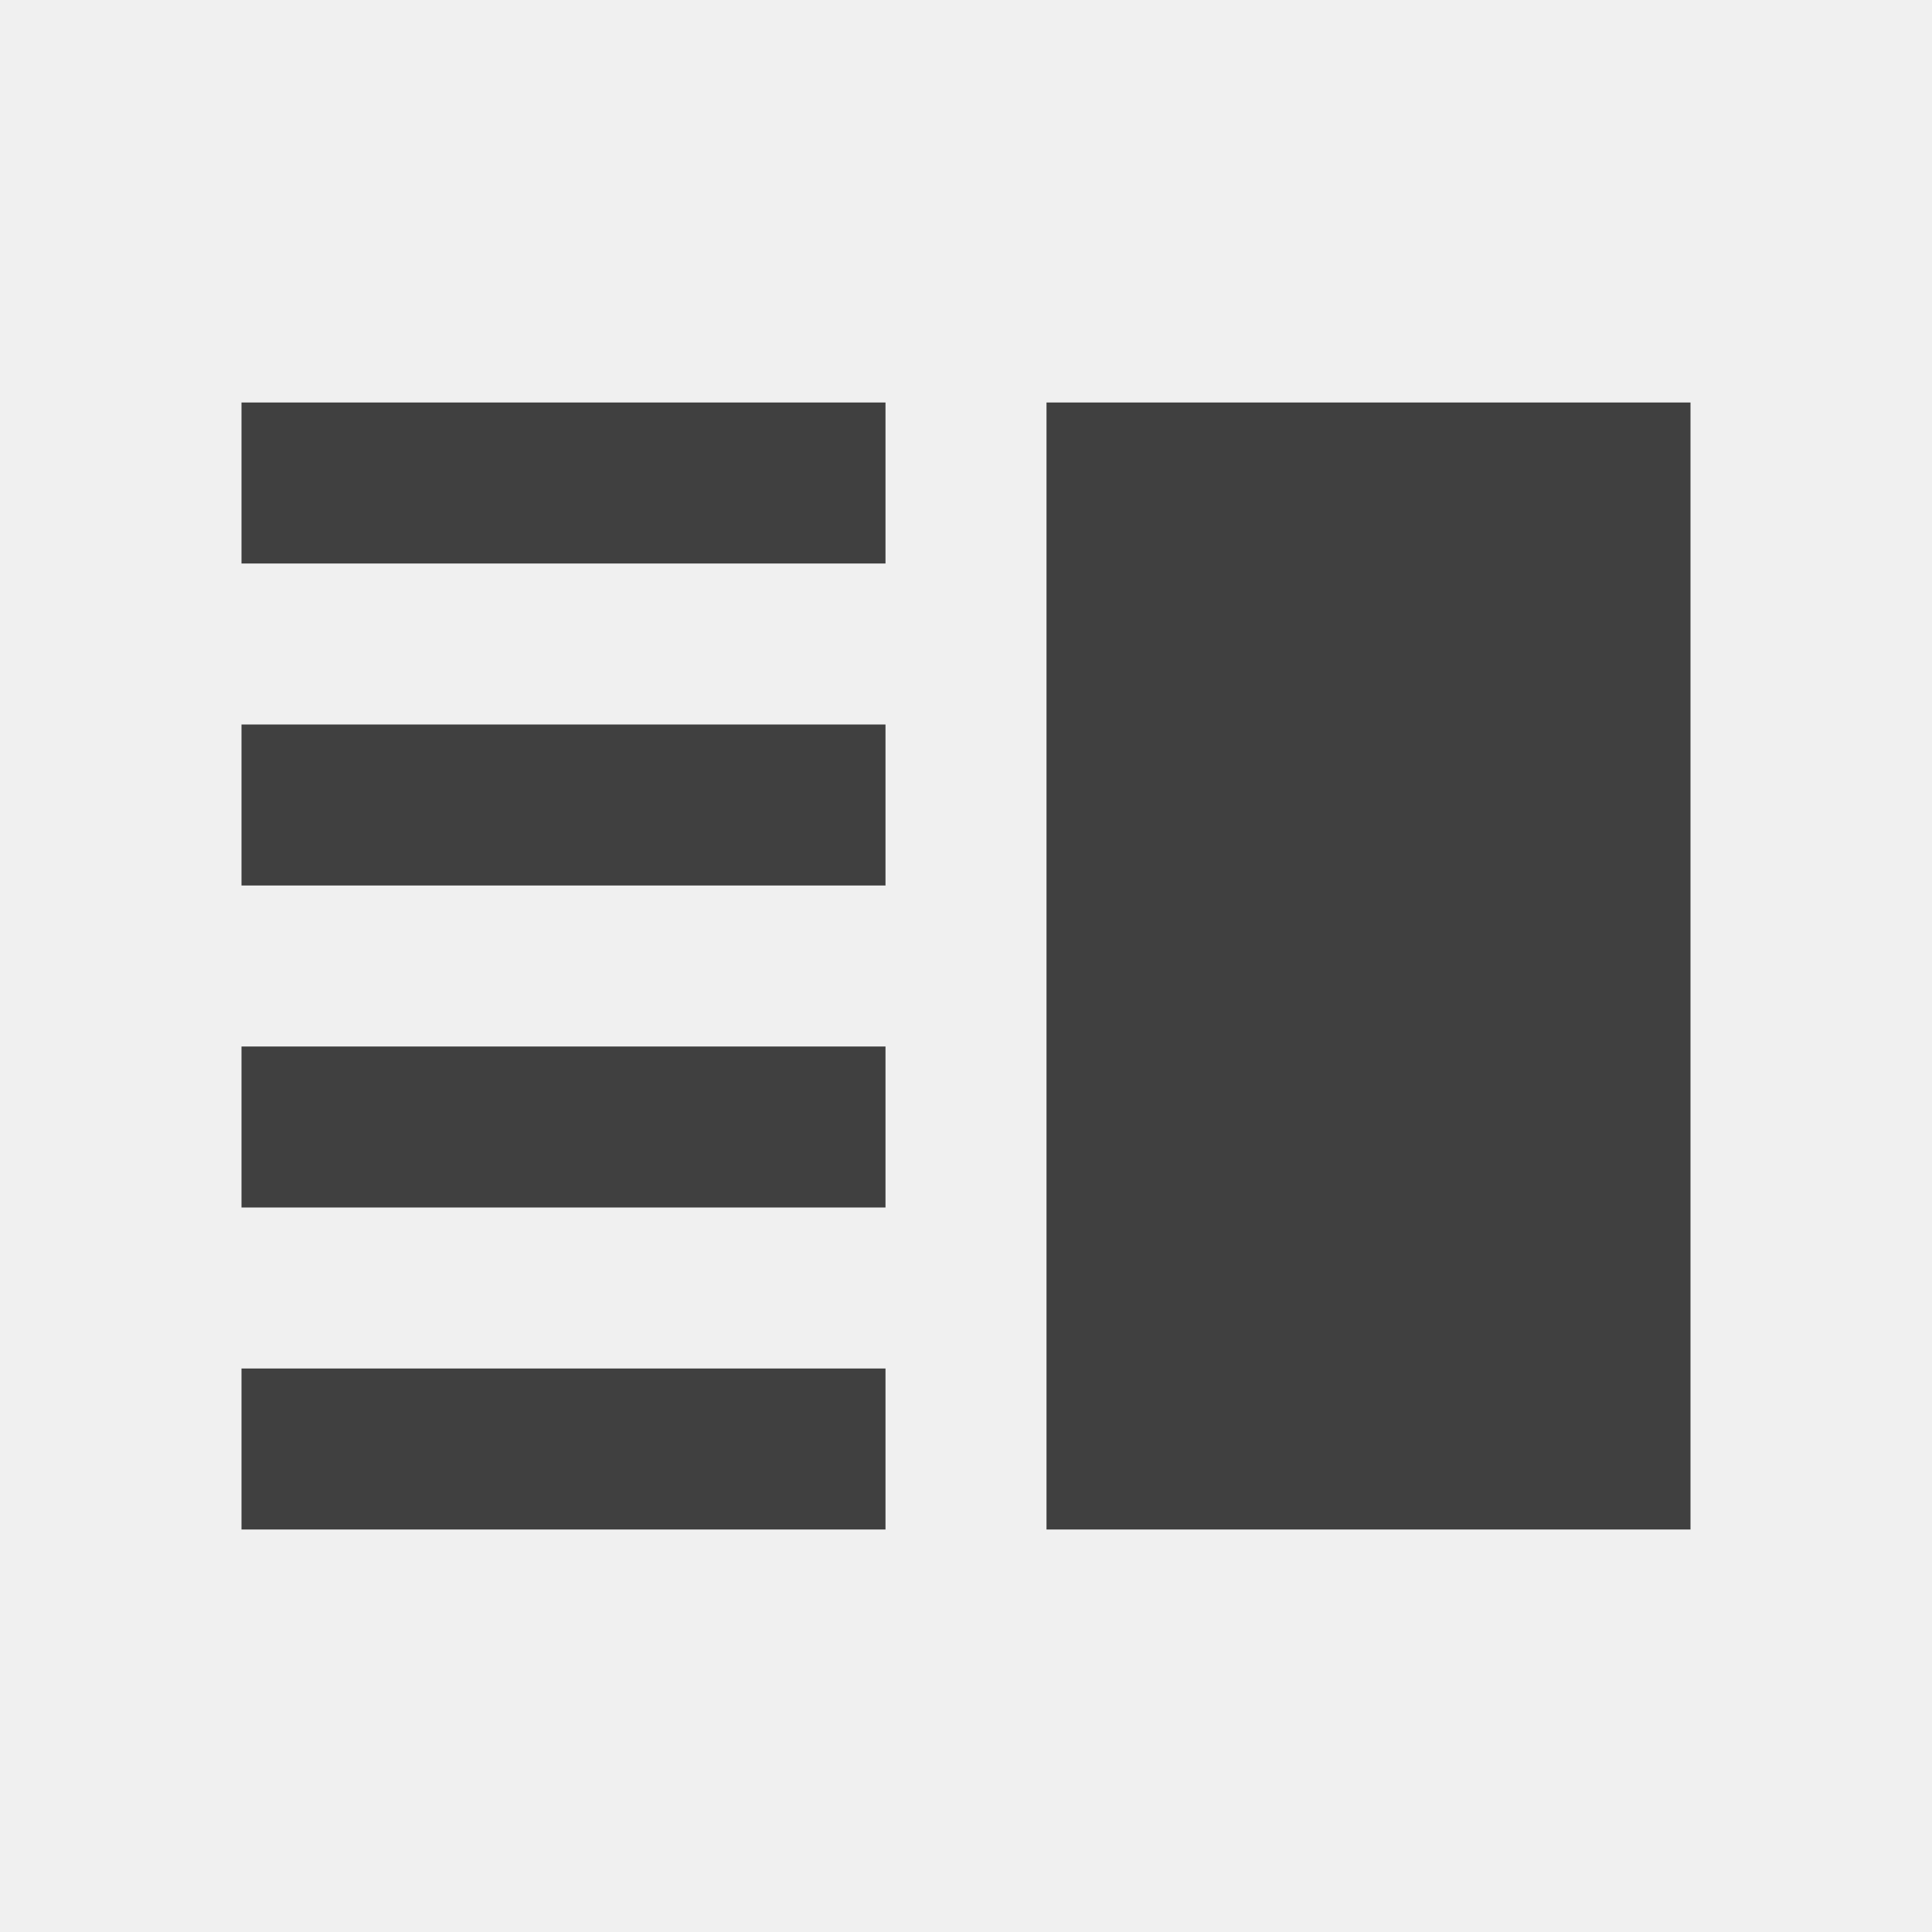
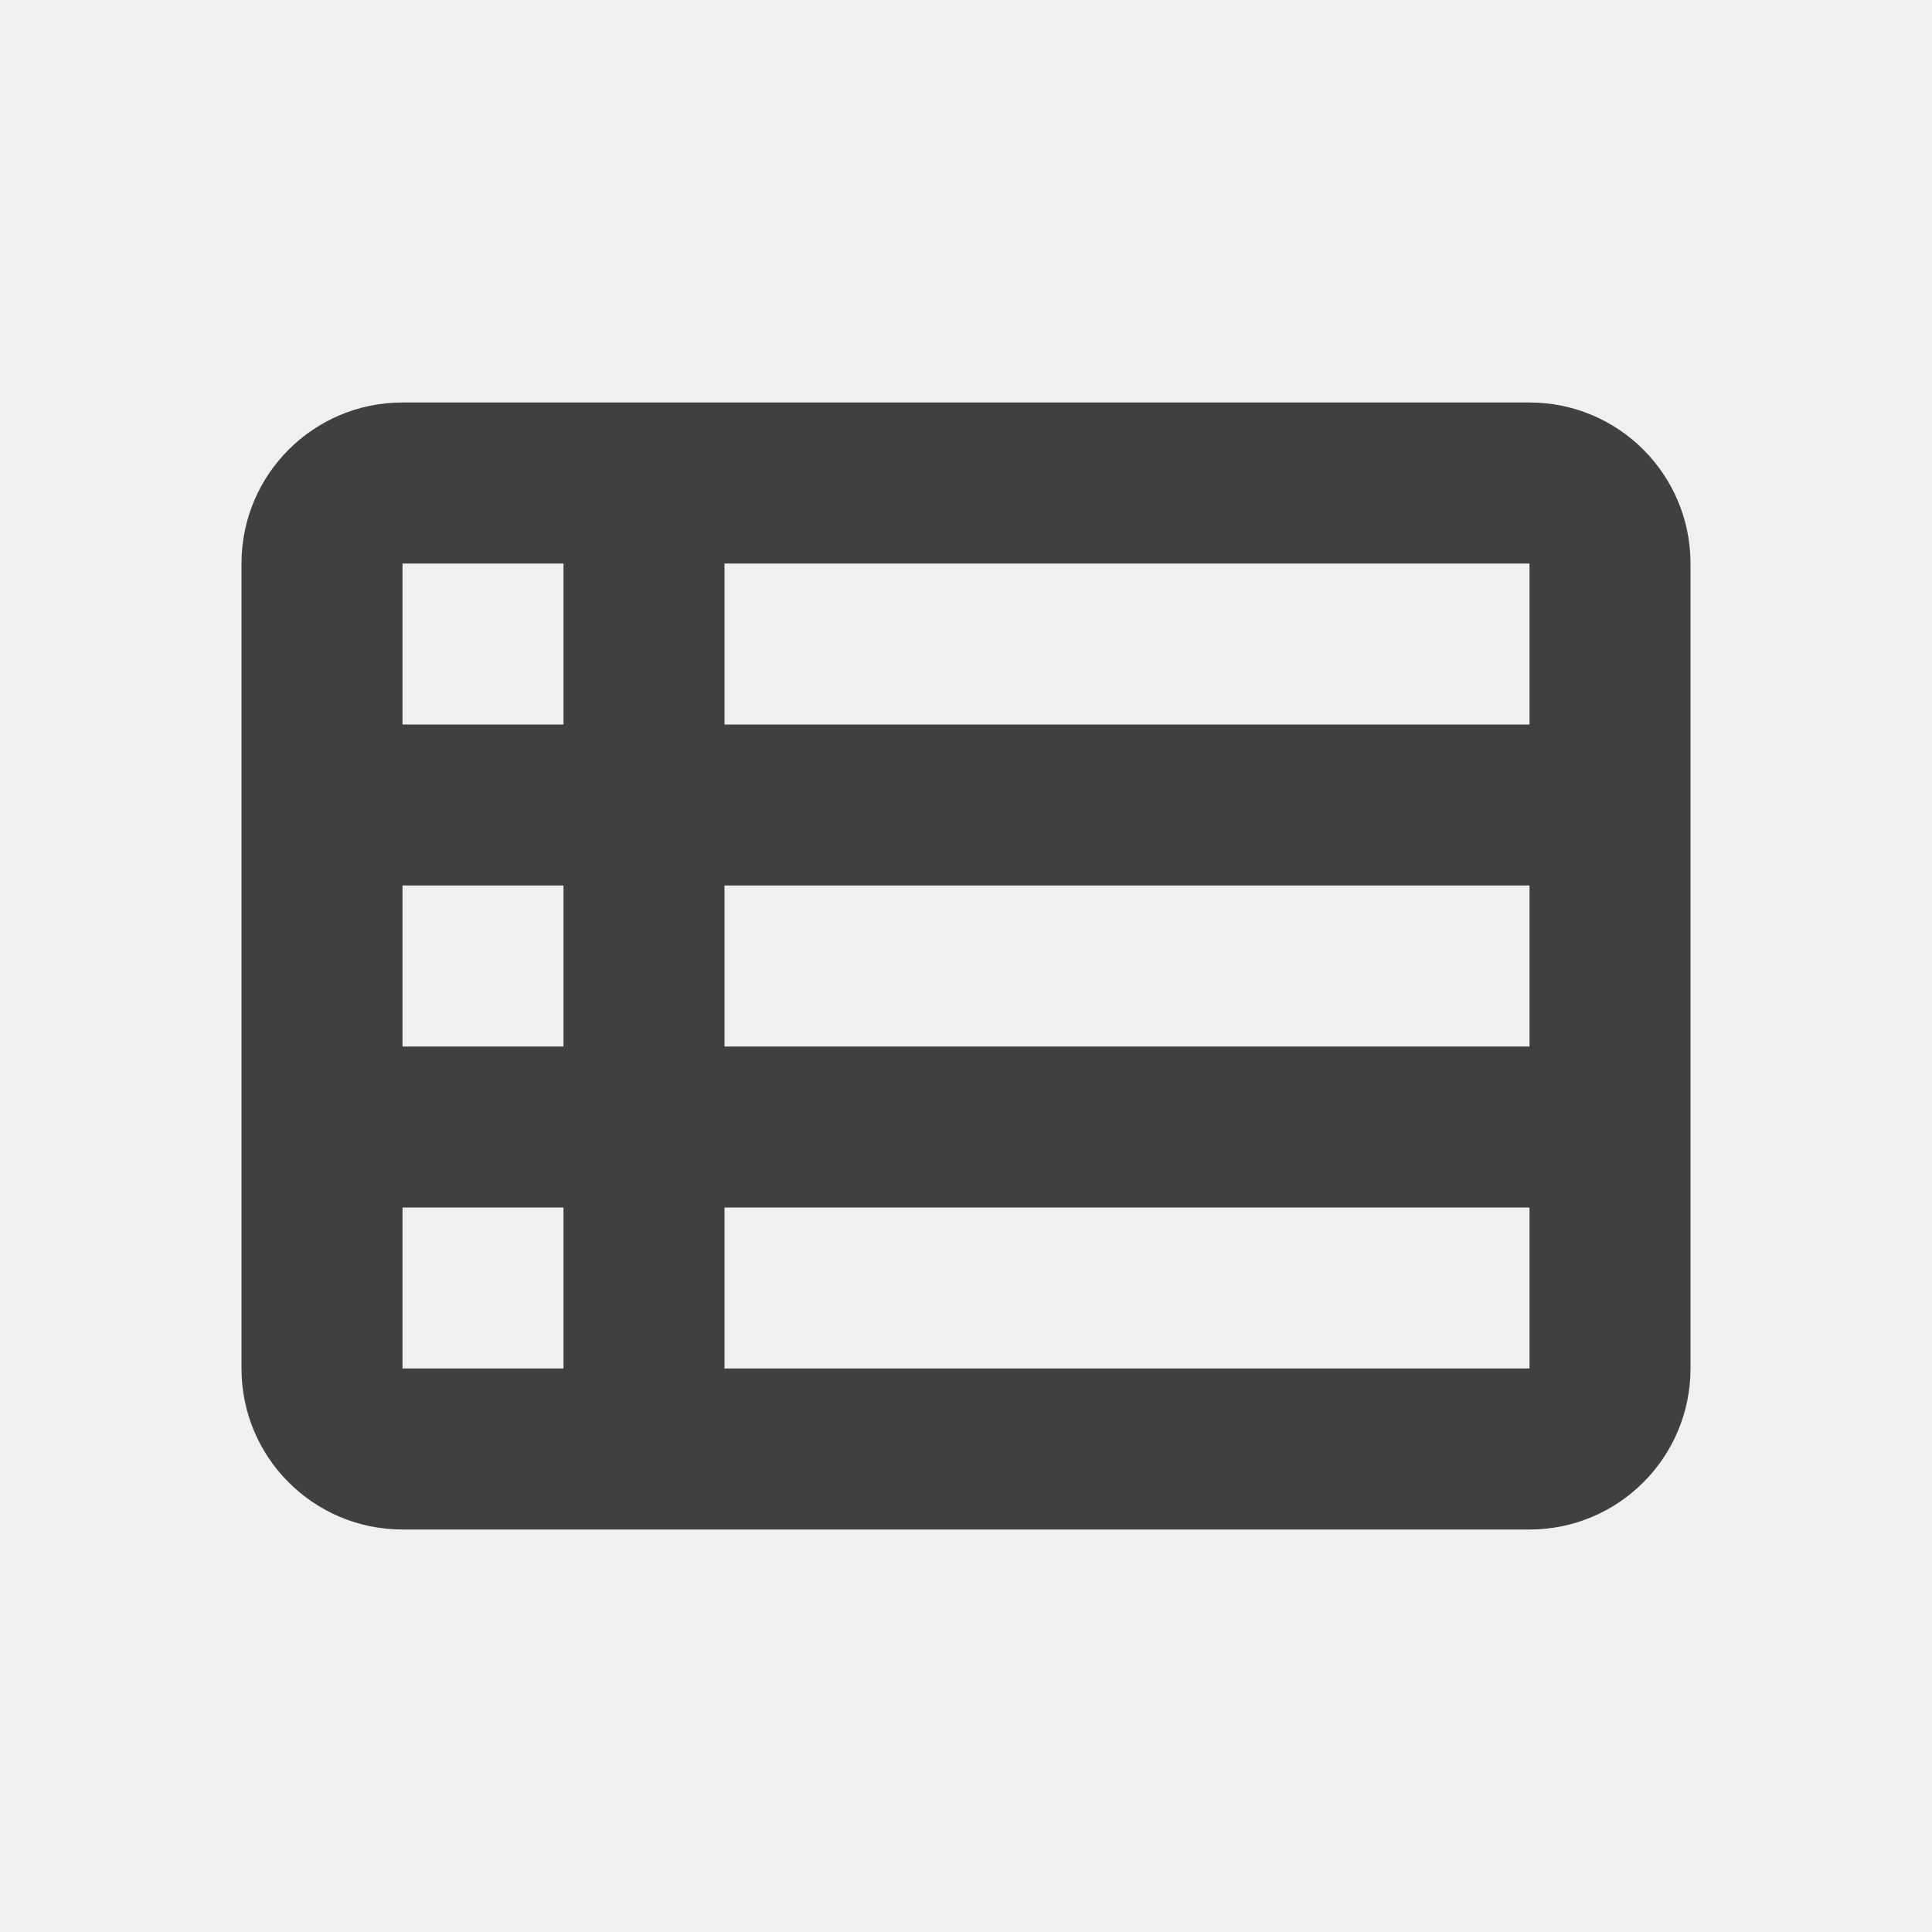
- <svg xmlns="http://www.w3.org/2000/svg" width="24px" height="24px" viewBox="0 0 24 24" version="1.1">
+ <svg xmlns="http://www.w3.org/2000/svg" xmlns:xlink="http://www.w3.org/1999/xlink" width="24px" height="24px" viewBox="0 0 24 24" version="1.1">
+   <defs>
+     <path d="M3,7 L3,17 C3,18.105 3.895,19 5,19 L19,19 C20.105,19 21,18.105 21,17 L21,7 C21,5.895 20.105,5 19,5 L5,5 C3.895,5 3,5.895 3,7 Z M7,7 L7,9 L5,9 L5,7 L7,7 Z M5,13 L5,11 L7,11 L7,13 L5,13 Z M5,15 L7,15 L7,17 L5,17 L5,15 Z M19,17 L9,17 L9,15 L19,15 L19,17 Z M19,13 L9,13 L9,11 L19,11 L19,13 Z M19,9 L9,9 L9,7 L19,7 L19,9 Z" id="path-1" />
+   </defs>
  <g id="Icons" stroke="none" stroke-width="1" fill="none" fill-rule="evenodd">
-     <g id="icon/view_list" fill="#404040" fill-rule="nonzero">
-       <path d="M3,15 L11,15 L11,13 L3,13 L3,15 Z M3,19 L11,19 L11,17 L3,17 L3,19 Z M3,11 L11,11 L11,9 L3,9 L3,11 Z M3,5 L3,7 L11,7 L11,5 L3,5 Z M13,5 L21,5 L21,19 L13,19 L13,5 Z" id="Shape" />
+     <g id="icon/view_list">
+       <mask id="mask-2" fill="white">
+         <use xlink:href="#path-1" />
+       </mask>
+       <use id="Shape" fill="#404040" fill-rule="nonzero" xlink:href="#path-1" />
    </g>
  </g>
</svg>
